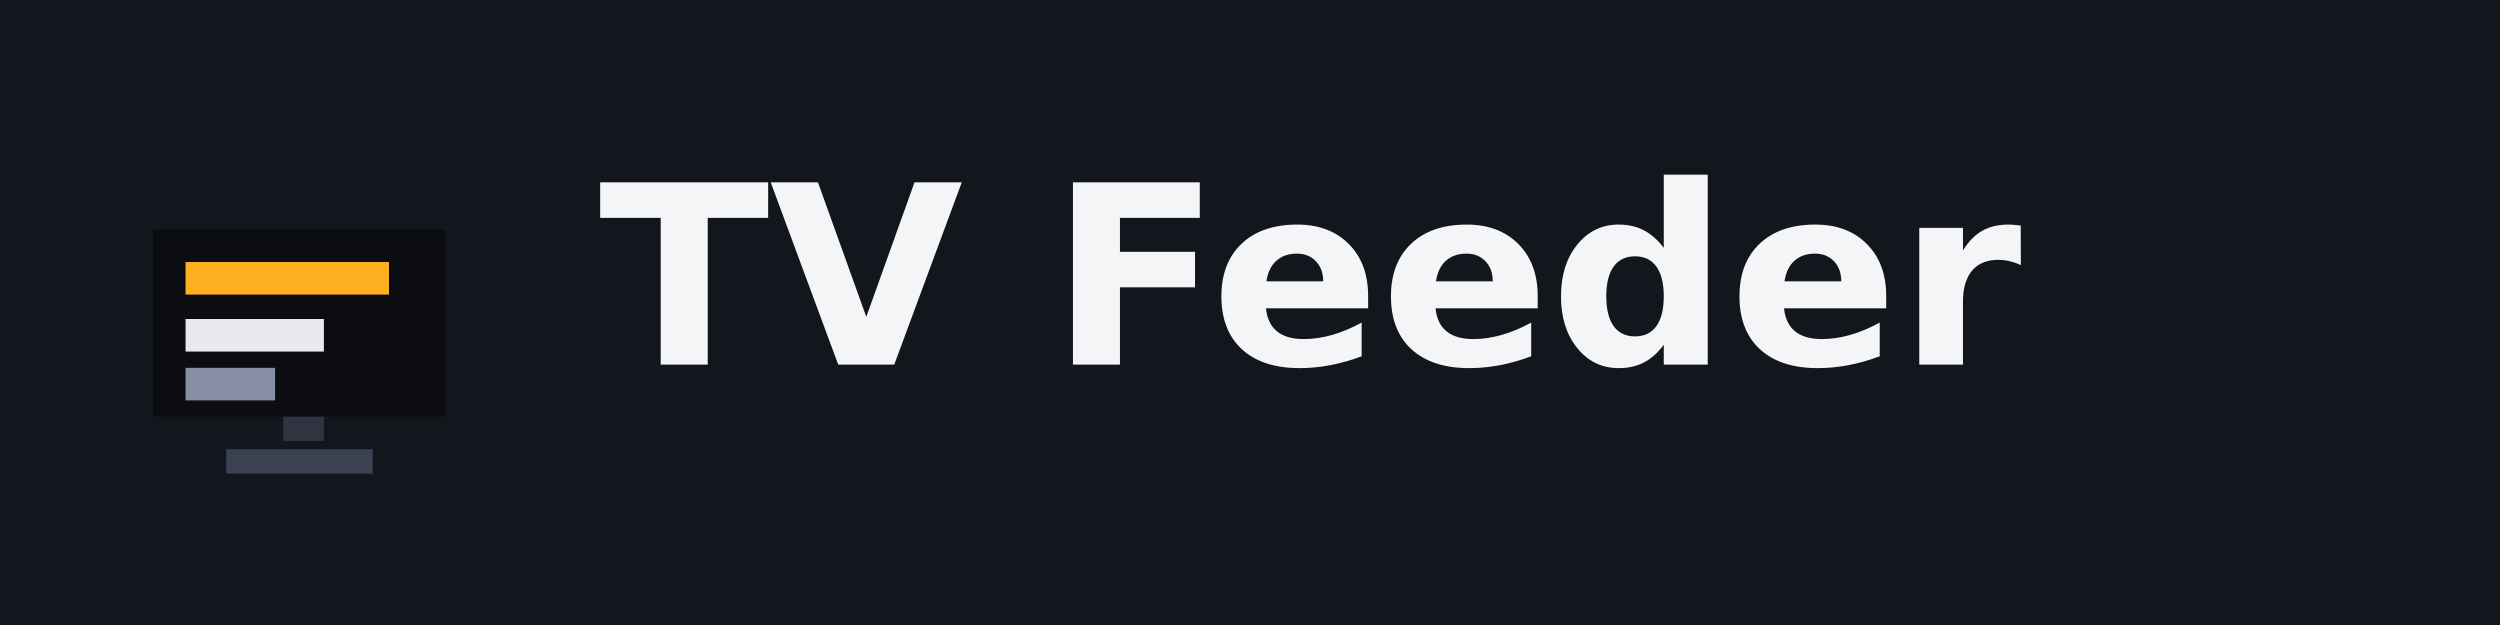
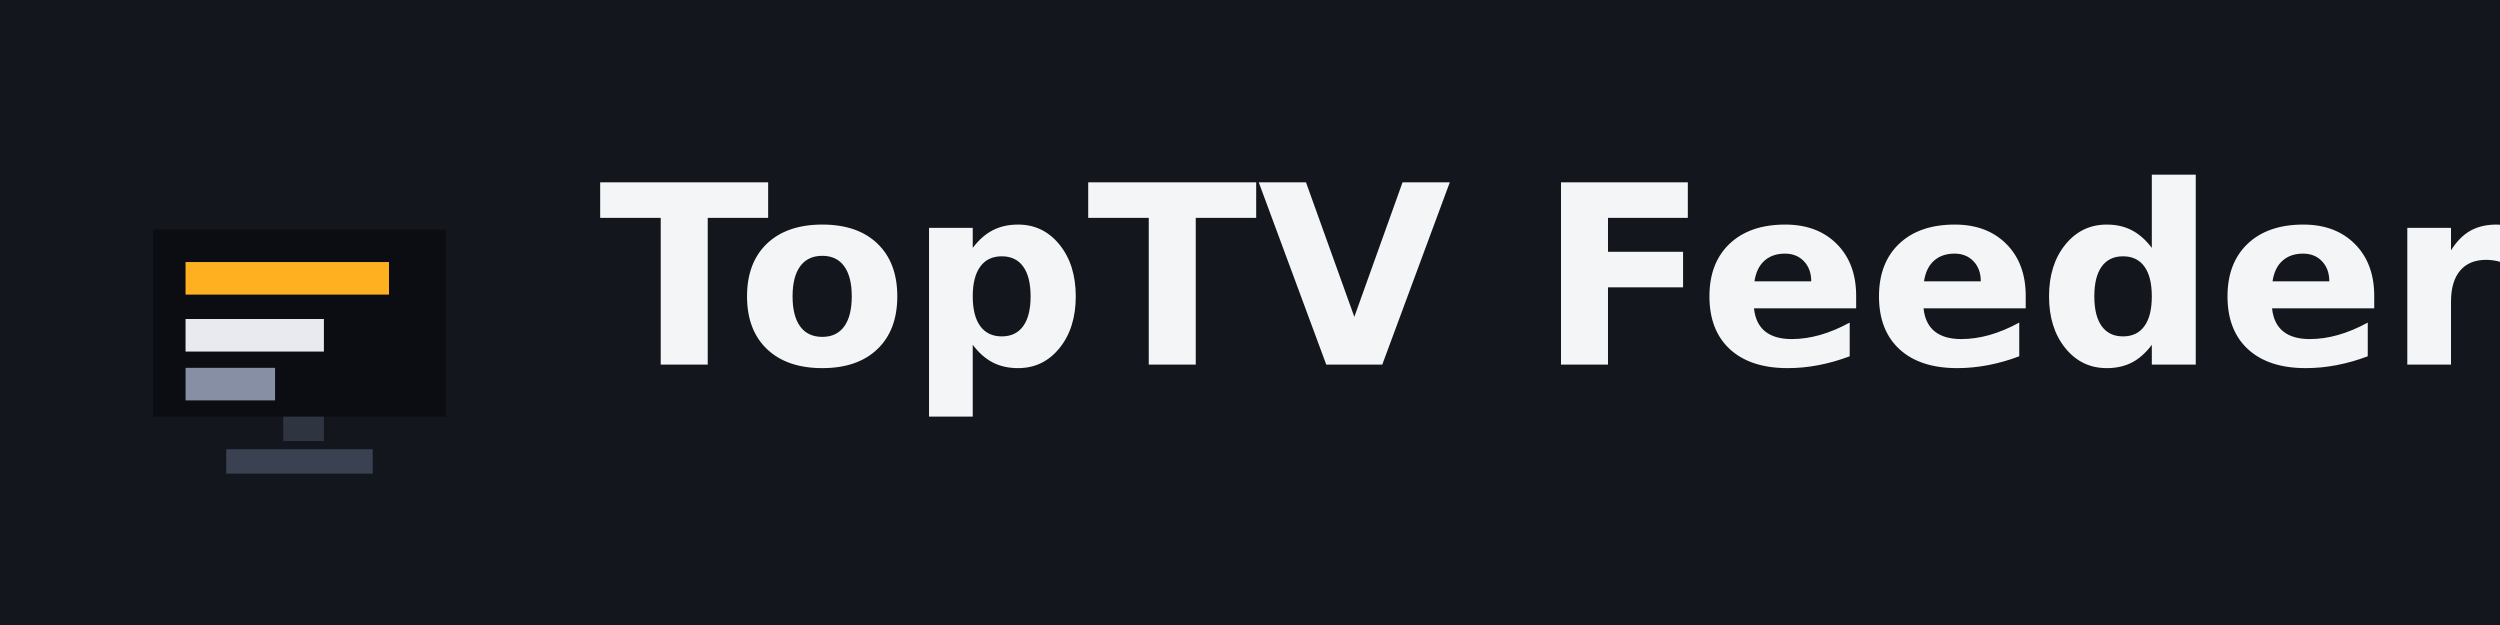
- <svg xmlns="http://www.w3.org/2000/svg" width="960" height="240" viewBox="0 0 960 240" role="img" aria-label="TV Feeder">
+ <svg xmlns="http://www.w3.org/2000/svg" width="960" height="240" viewBox="0 0 960 240" role="img" aria-label="TopTV Feeder">
  <rect width="960" height="240" fill="#14161D" />
  <g transform="translate(40 60) scale(3.125)">
    <rect x="6" y="9" width="36" height="23" fill="#0B0D12" />
    <rect x="10" y="13" width="25" height="4" fill="#FFB020" />
    <rect x="10" y="20" width="17" height="4" fill="#E8EAF0" />
    <rect x="10" y="26" width="11" height="4" fill="#868FA3" />
    <rect x="22" y="32" width="5" height="3" fill="#2E3440" />
    <rect x="15" y="36" width="18" height="3" fill="#3A4150" />
  </g>
-   <text x="230" y="140" font-family="DejaVu Sans, Verdana, sans-serif" font-size="96" font-weight="bold" fill="#F4F5F7">TV Feeder</text>
+   <text x="230" y="140" font-family="DejaVu Sans, Verdana, sans-serif" font-size="96" font-weight="bold" fill="#F4F5F7">TopTV Feeder</text>
</svg>
